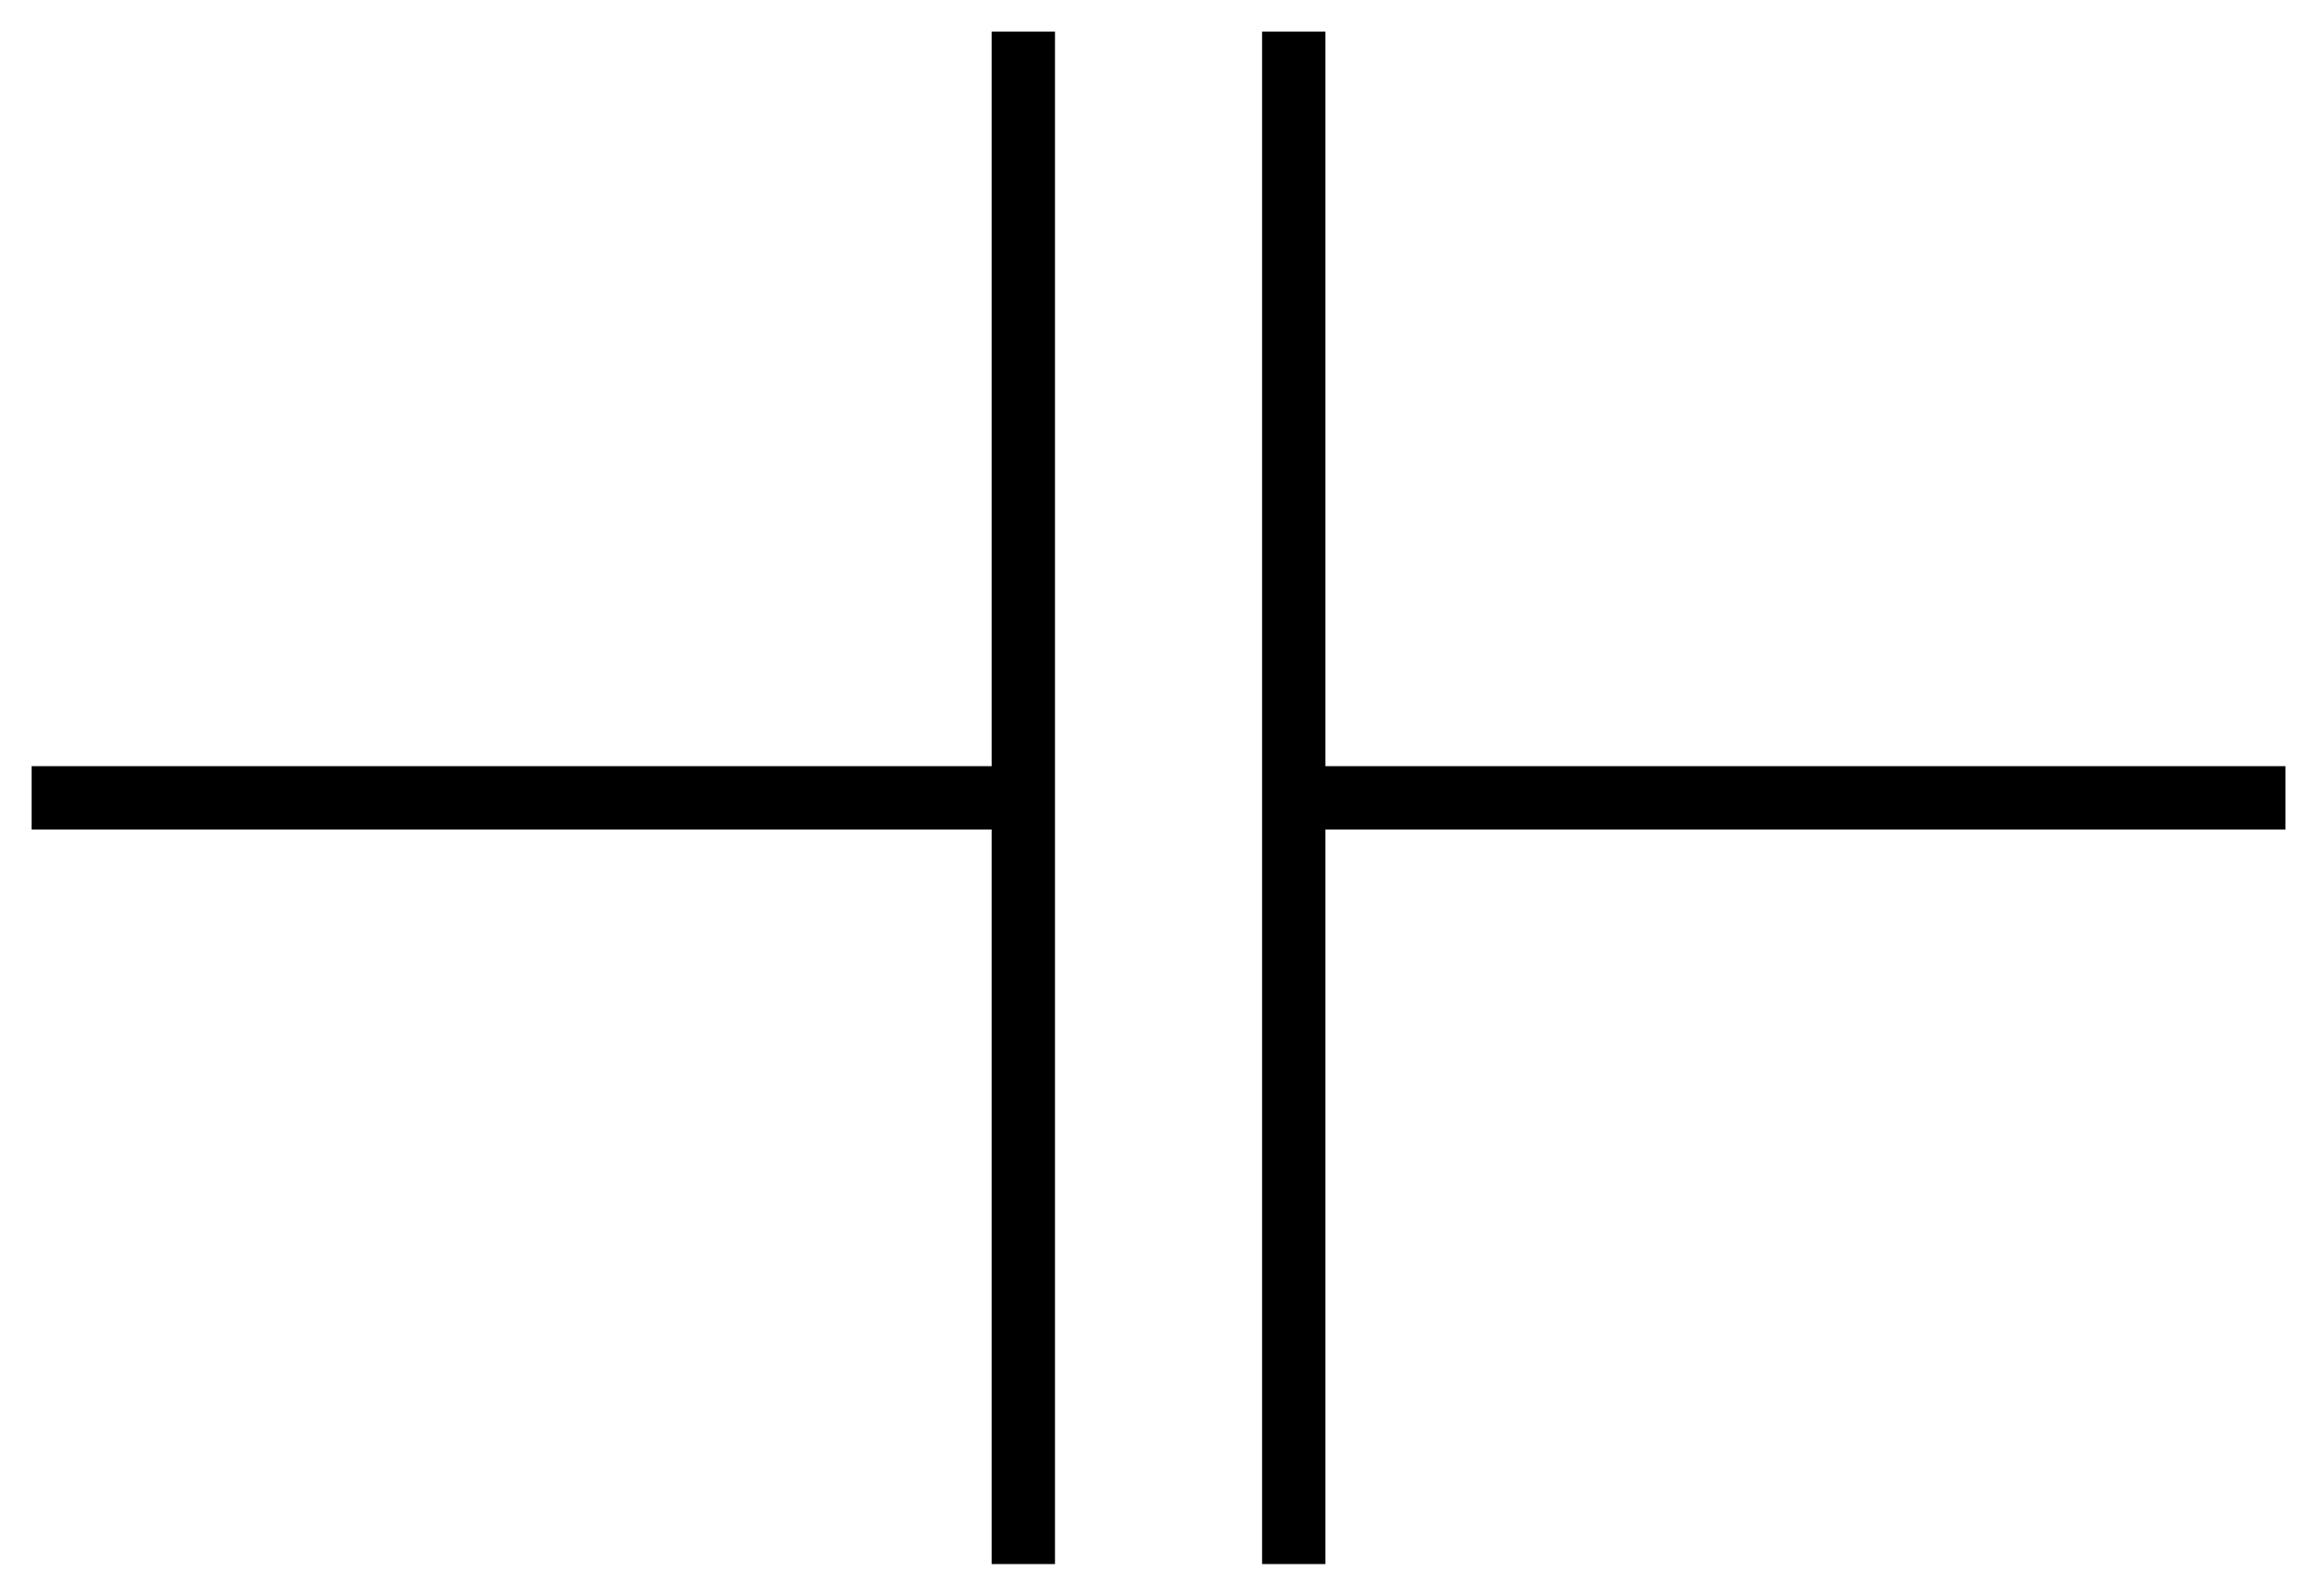
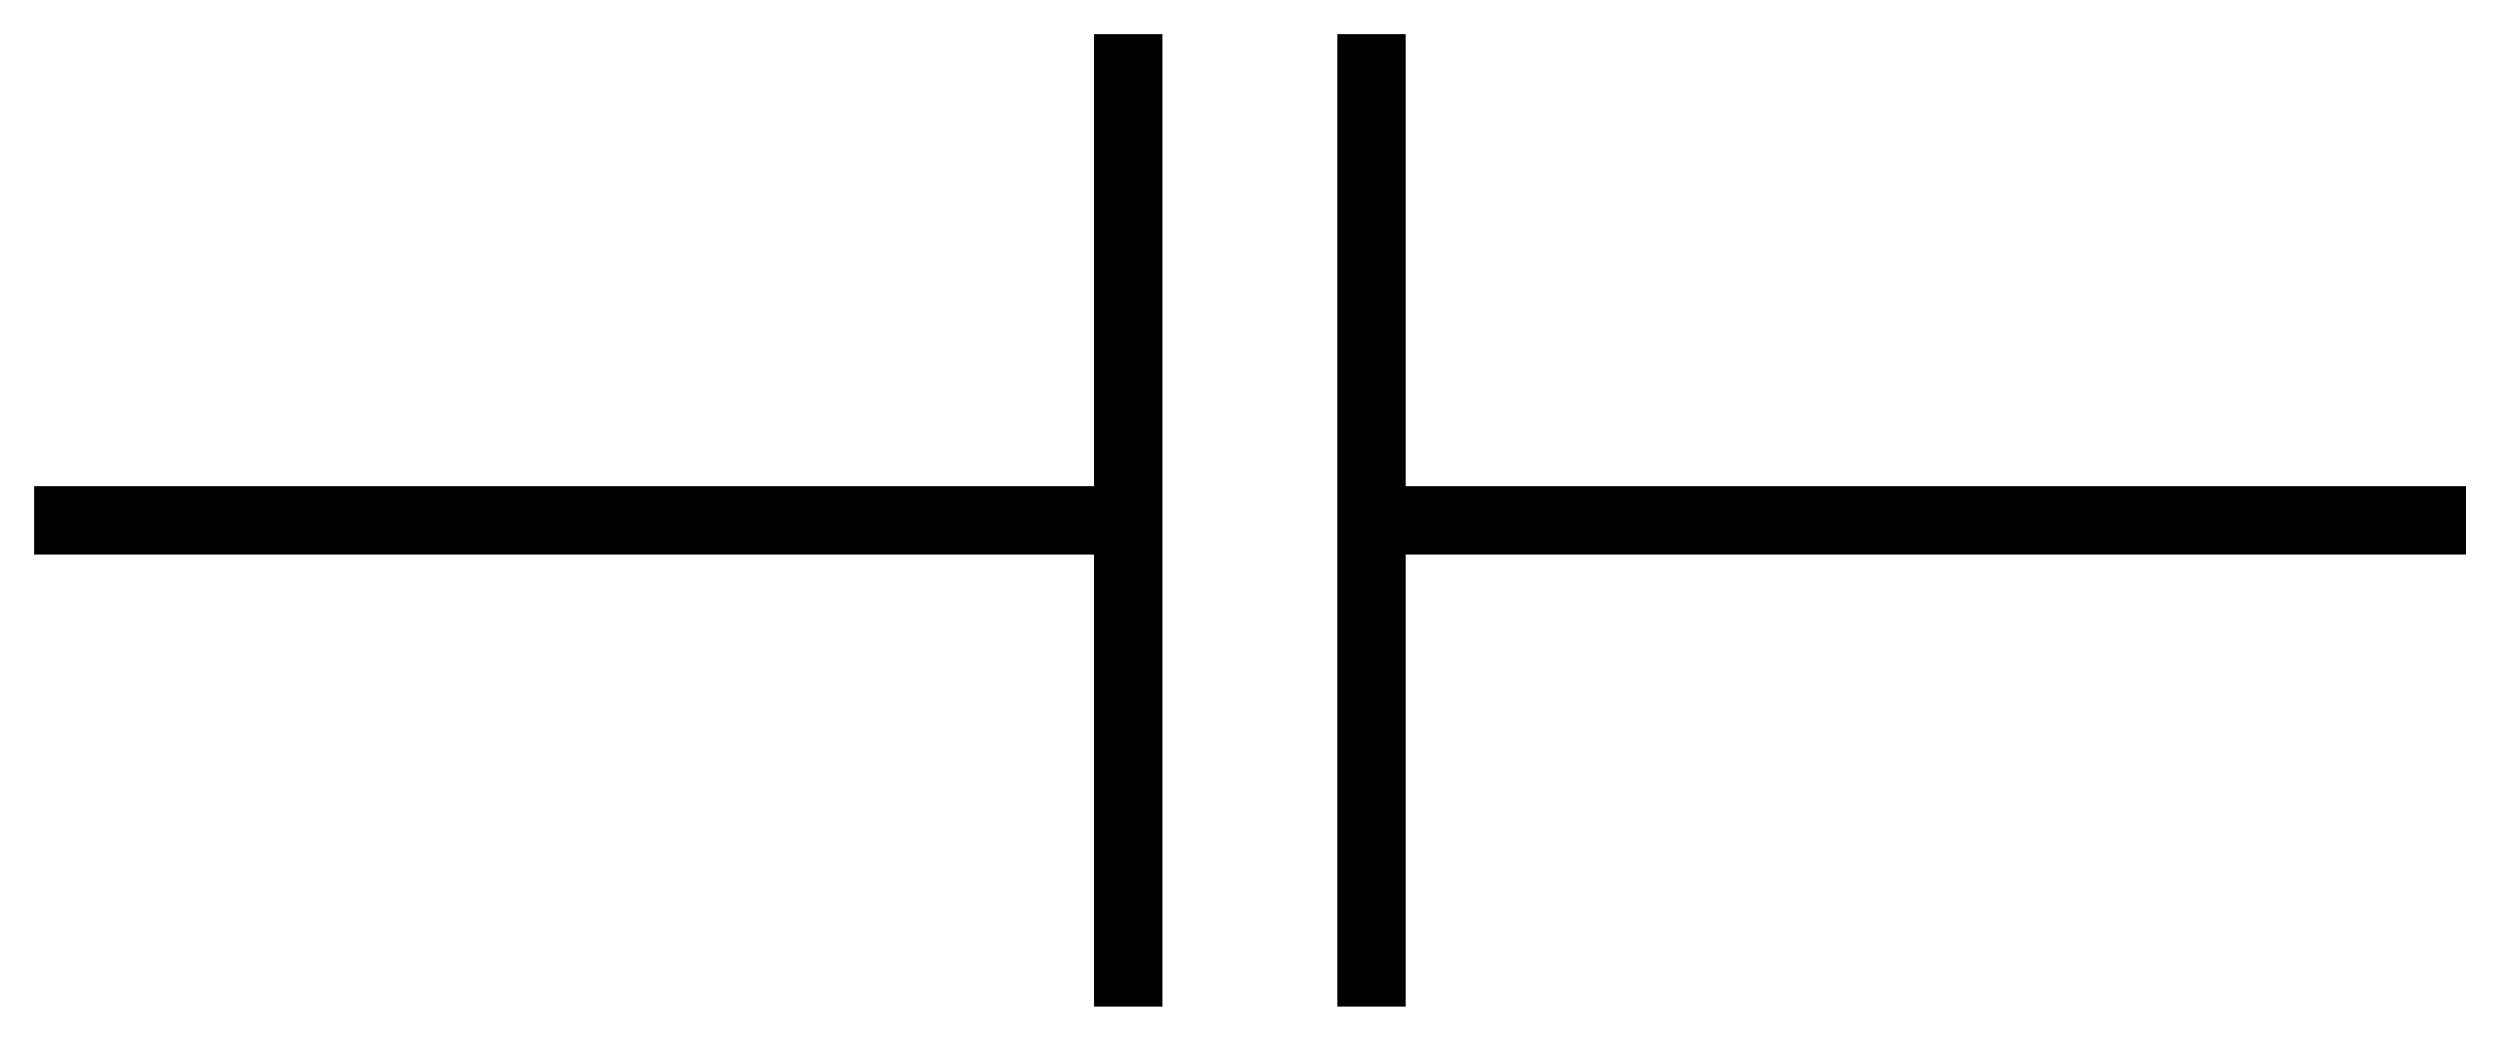
- <svg xmlns="http://www.w3.org/2000/svg" width="29.143pt" height="20.072pt" viewBox="0 0 29.143 20.072">
+ <svg xmlns="http://www.w3.org/2000/svg" width="29.143pt" height="12.135pt" viewBox="0 0 29.143 12.135">
  <defs>
    <clipPath id="clip-0">
-       <path clip-rule="nonzero" d="M 12 0 L 14 0 L 14 20.07 L 12 20.07 Z M 12 0 " />
+       <path clip-rule="nonzero" d="M 12 0 L 14 0 L 14 12.137 L 12 12.137 Z M 12 0 " />
    </clipPath>
    <clipPath id="clip-1">
-       <path clip-rule="nonzero" d="M 15 0 L 17 0 L 17 20.07 L 15 20.07 Z M 15 0 " />
+       <path clip-rule="nonzero" d="M 15 0 L 17 0 L 17 12.137 L 15 12.137 Z M 15 0 " />
    </clipPath>
    <clipPath id="clip-2">
-       <path clip-rule="nonzero" d="M 15 9 L 29.145 9 L 29.145 11 L 15 11 Z M 15 9 " />
+       <path clip-rule="nonzero" d="M 15 5 L 29.145 5 L 29.145 7 L 15 7 Z M 15 5 " />
    </clipPath>
  </defs>
-   <path fill="none" stroke-width="0.797" stroke-linecap="butt" stroke-linejoin="miter" stroke="rgb(0%, 0%, 0%)" stroke-opacity="1" stroke-miterlimit="10" d="M 0 0.001 L 12.473 0.001 " transform="matrix(1, 0, 0, -1, 0.398, 10.036)" />
+   <path fill="none" stroke-width="0.797" stroke-linecap="butt" stroke-linejoin="miter" stroke="rgb(0%, 0%, 0%)" stroke-opacity="1" stroke-miterlimit="10" d="M 0 0.001 L 12.754 0.001 " transform="matrix(1, 0, 0, -1, 0.398, 6.067)" />
  <g clip-path="url(#clip-0)">
-     <path fill="none" stroke-width="0.797" stroke-linecap="butt" stroke-linejoin="miter" stroke="rgb(0%, 0%, 0%)" stroke-opacity="1" stroke-miterlimit="10" d="M 12.473 -9.636 L 12.473 9.638 " transform="matrix(1, 0, 0, -1, 0.398, 10.036)" />
+     <path fill="none" stroke-width="0.797" stroke-linecap="butt" stroke-linejoin="miter" stroke="rgb(0%, 0%, 0%)" stroke-opacity="1" stroke-miterlimit="10" d="M 12.754 -5.667 L 12.754 5.669 " transform="matrix(1, 0, 0, -1, 0.398, 6.067)" />
  </g>
  <g clip-path="url(#clip-1)">
-     <path fill="none" stroke-width="0.797" stroke-linecap="butt" stroke-linejoin="miter" stroke="rgb(0%, 0%, 0%)" stroke-opacity="1" stroke-miterlimit="10" d="M 15.875 -9.636 L 15.875 9.638 " transform="matrix(1, 0, 0, -1, 0.398, 10.036)" />
+     <path fill="none" stroke-width="0.797" stroke-linecap="butt" stroke-linejoin="miter" stroke="rgb(0%, 0%, 0%)" stroke-opacity="1" stroke-miterlimit="10" d="M 15.59 -5.667 L 15.59 5.669 " transform="matrix(1, 0, 0, -1, 0.398, 6.067)" />
  </g>
  <g clip-path="url(#clip-2)">
-     <path fill="none" stroke-width="0.797" stroke-linecap="butt" stroke-linejoin="miter" stroke="rgb(0%, 0%, 0%)" stroke-opacity="1" stroke-miterlimit="10" d="M 15.875 0.001 L 28.348 0.001 " transform="matrix(1, 0, 0, -1, 0.398, 10.036)" />
+     <path fill="none" stroke-width="0.797" stroke-linecap="butt" stroke-linejoin="miter" stroke="rgb(0%, 0%, 0%)" stroke-opacity="1" stroke-miterlimit="10" d="M 15.59 0.001 L 28.348 0.001 " transform="matrix(1, 0, 0, -1, 0.398, 6.067)" />
  </g>
</svg>
